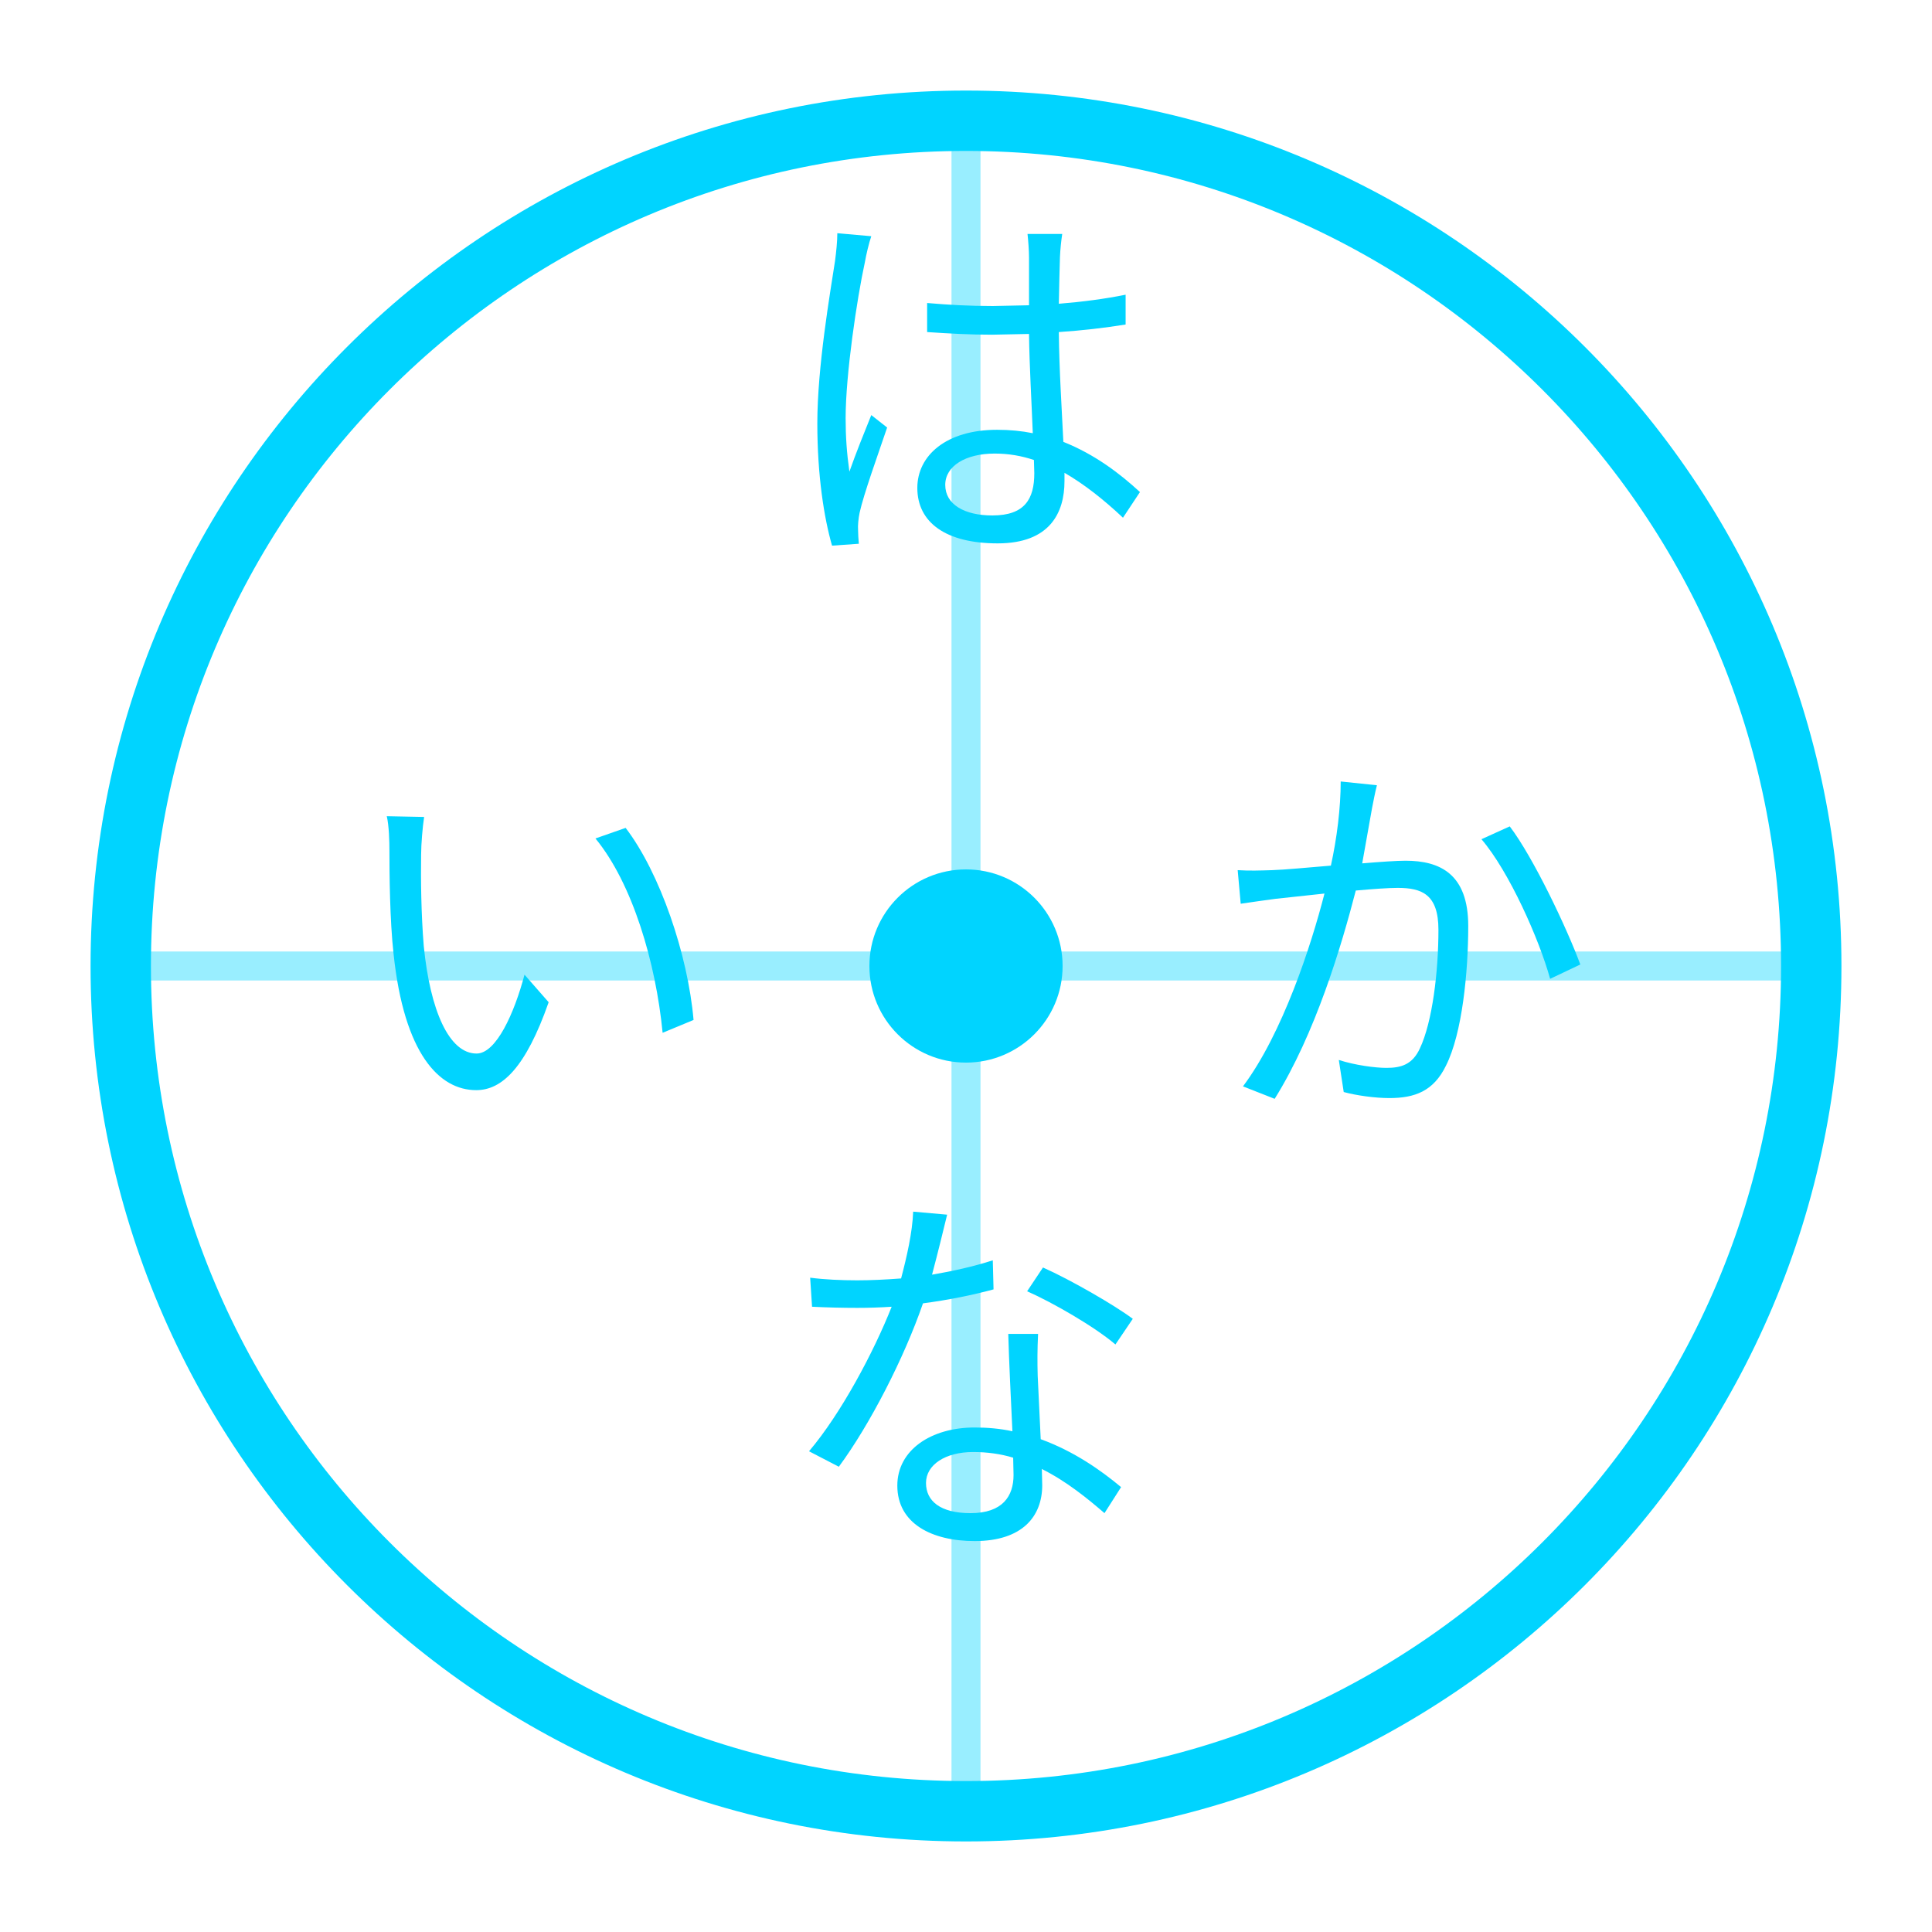
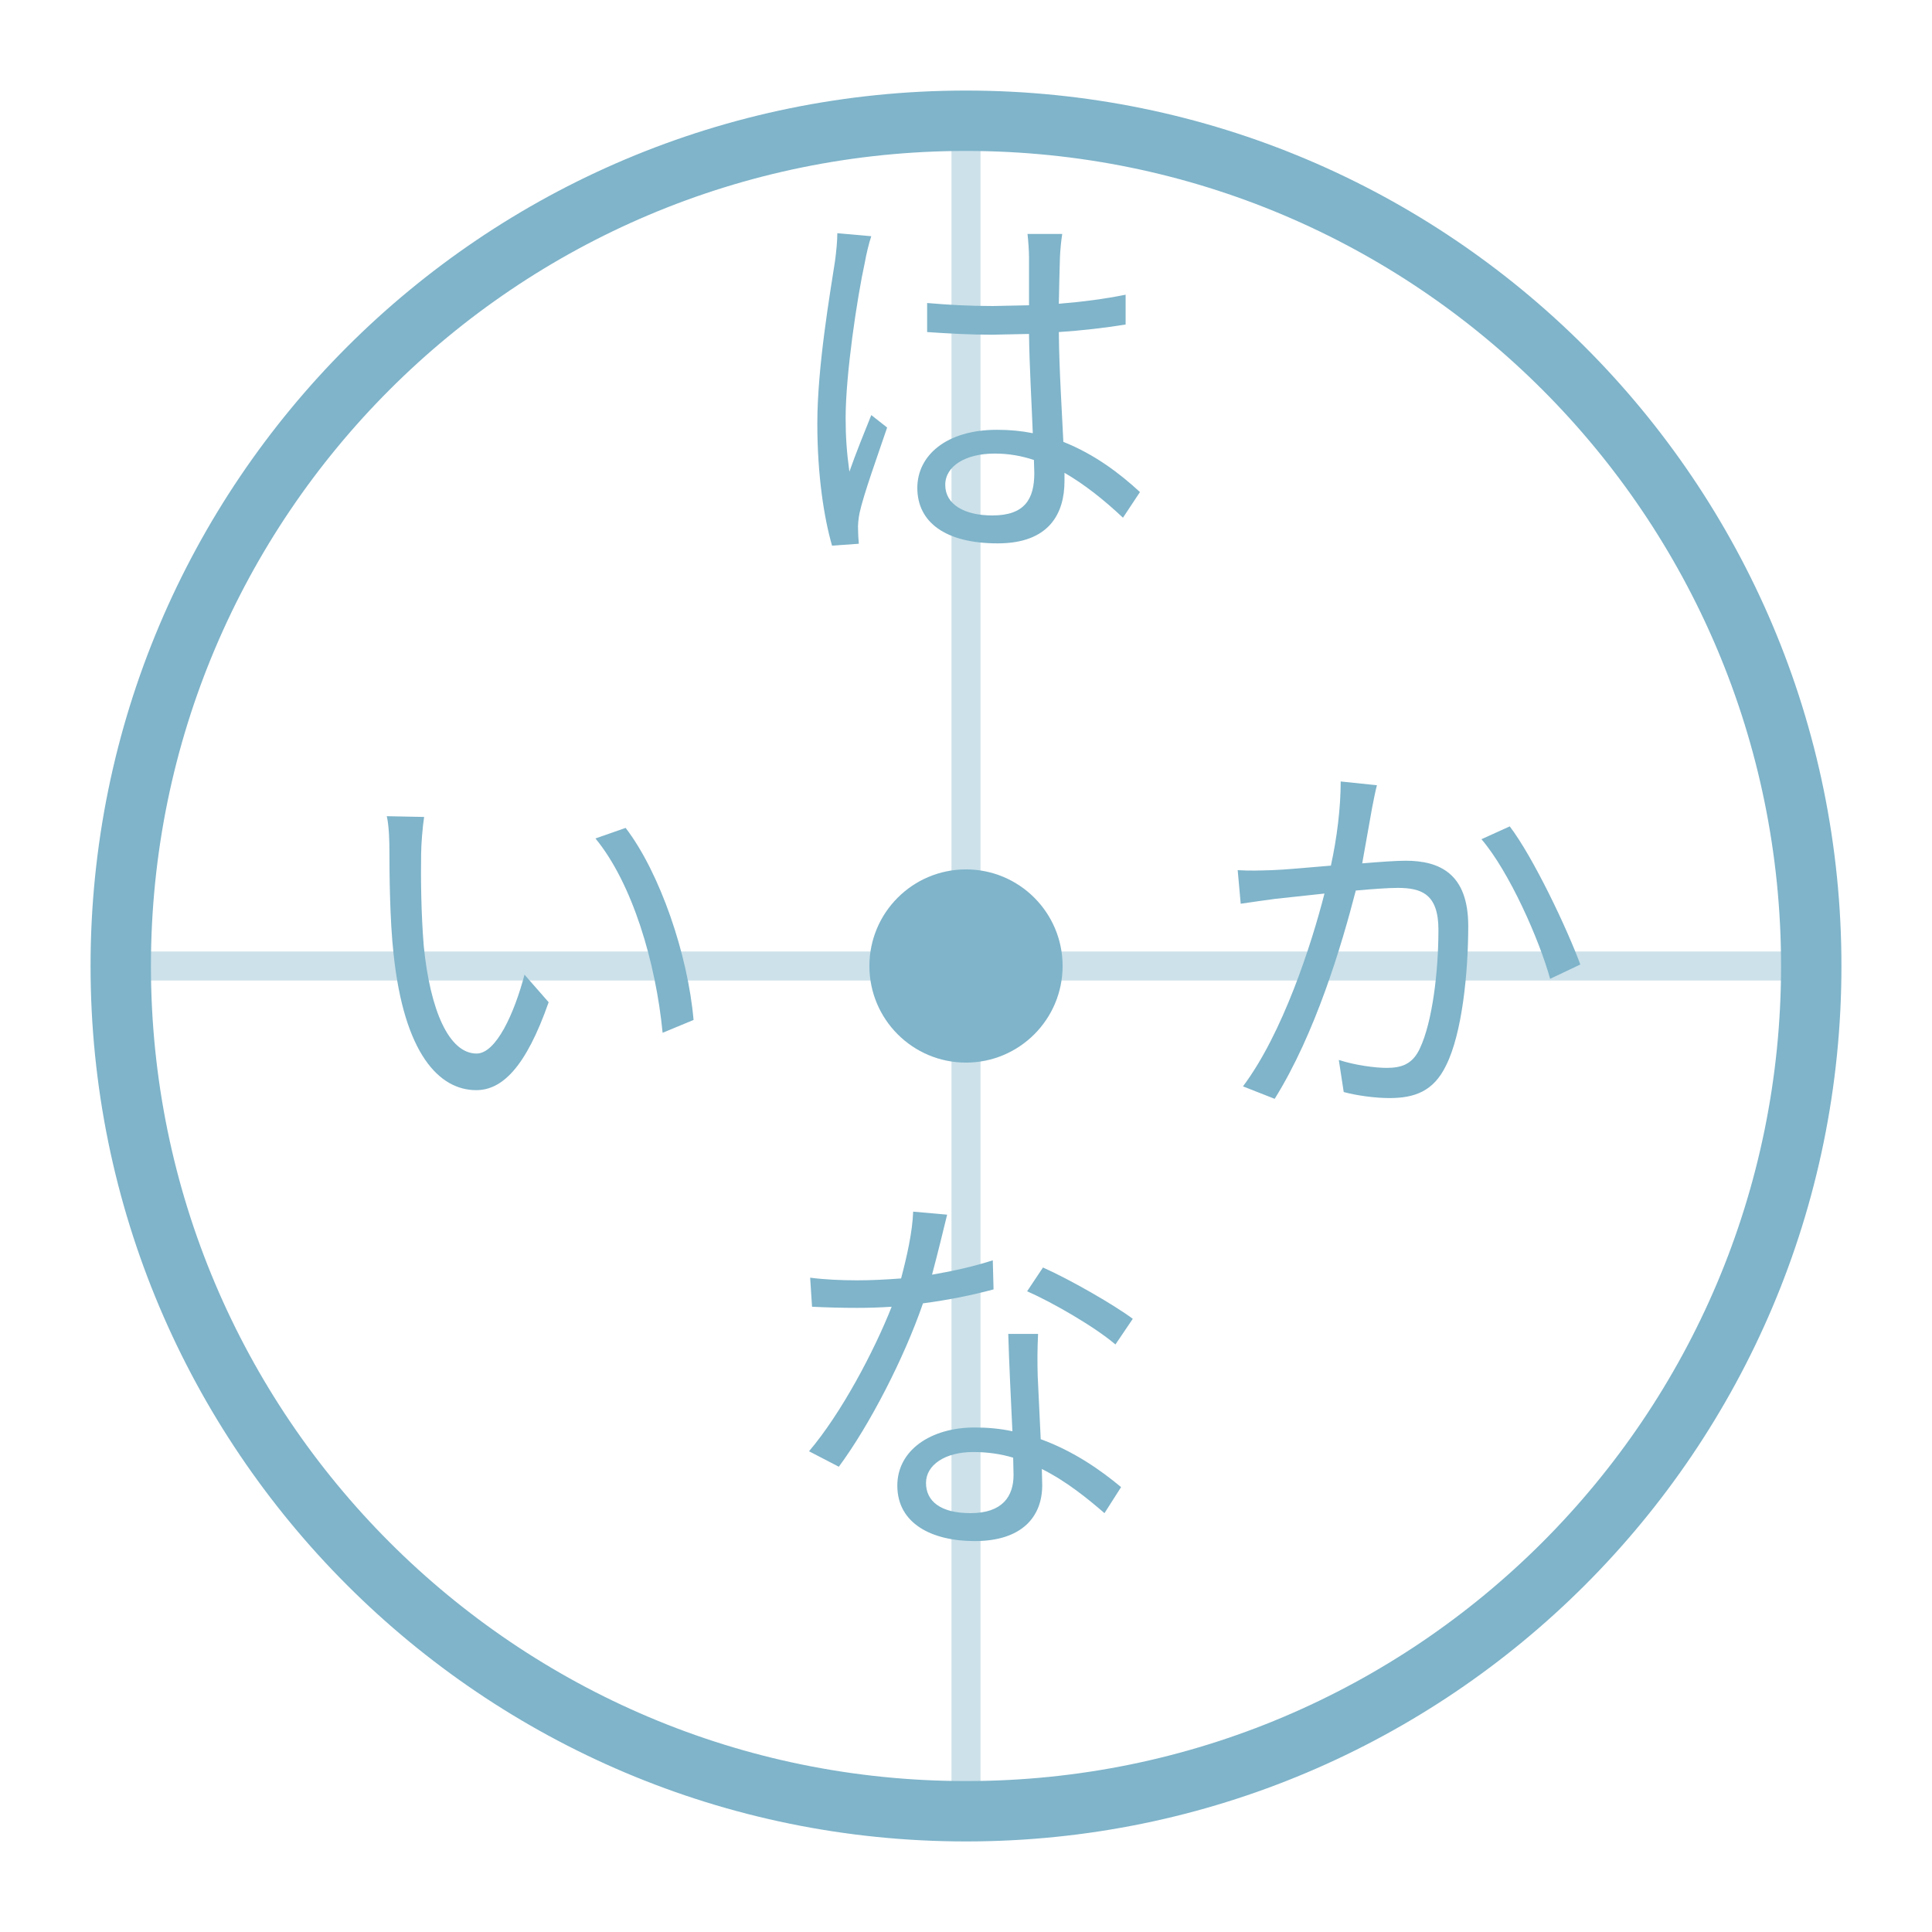
<svg xmlns="http://www.w3.org/2000/svg" width="80" height="80" viewBox="0 0 80 80">
  <g transform="translate(40,40)">
-     <circle fill="none" stroke="#00d4ff" stroke-width="2.5" cx="0" cy="0" r="35" />
-     <text x="0" y="-18" fill="#00d4ff" font-family="'Noto Sans JP', 'Segoe UI', sans-serif" font-size="16" font-weight="300" text-anchor="middle">は</text>
-     <text x="18" y="5" fill="#00d4ff" font-family="'Noto Sans JP', 'Segoe UI', sans-serif" font-size="16" font-weight="300" text-anchor="middle">か</text>
-     <text x="0" y="23" fill="#00d4ff" font-family="'Noto Sans JP', 'Segoe UI', sans-serif" font-size="16" font-weight="300" text-anchor="middle">な</text>
-     <text x="-18" y="5" fill="#00d4ff" font-family="'Noto Sans JP', 'Segoe UI', sans-serif" font-size="16" font-weight="300" text-anchor="middle">い</text>
-     <circle fill="#00d4ff" cx="0" cy="0" r="4" />
-     <line stroke="#00d4ff" stroke-width="1.2" opacity="0.4" x1="0" y1="-35" x2="0" y2="35" />
-     <line stroke="#00d4ff" stroke-width="1.2" opacity="0.4" x1="-35" y1="0" x2="35" y2="0" />
+     <circle fill="none" stroke="#7FB4CA" stroke-width="2.5" cx="0" cy="0" r="35" />
+     <text x="0" y="-18" fill="#7FB4CA" font-family="'Noto Sans JP', 'Segoe UI', sans-serif" font-size="16" font-weight="300" text-anchor="middle">は</text>
+     <text x="18" y="5" fill="#7FB4CA" font-family="'Noto Sans JP', 'Segoe UI', sans-serif" font-size="16" font-weight="300" text-anchor="middle">か</text>
+     <text x="0" y="23" fill="#7FB4CA" font-family="'Noto Sans JP', 'Segoe UI', sans-serif" font-size="16" font-weight="300" text-anchor="middle">な</text>
+     <text x="-18" y="5" fill="#7FB4CA" font-family="'Noto Sans JP', 'Segoe UI', sans-serif" font-size="16" font-weight="300" text-anchor="middle">い</text>
+     <circle fill="#7FB4CA" cx="0" cy="0" r="4" />
+     <line stroke="#7FB4CA" stroke-width="1.2" opacity="0.4" x1="0" y1="-35" x2="0" y2="35" />
+     <line stroke="#7FB4CA" stroke-width="1.2" opacity="0.4" x1="-35" y1="0" x2="35" y2="0" />
  </g>
</svg>
